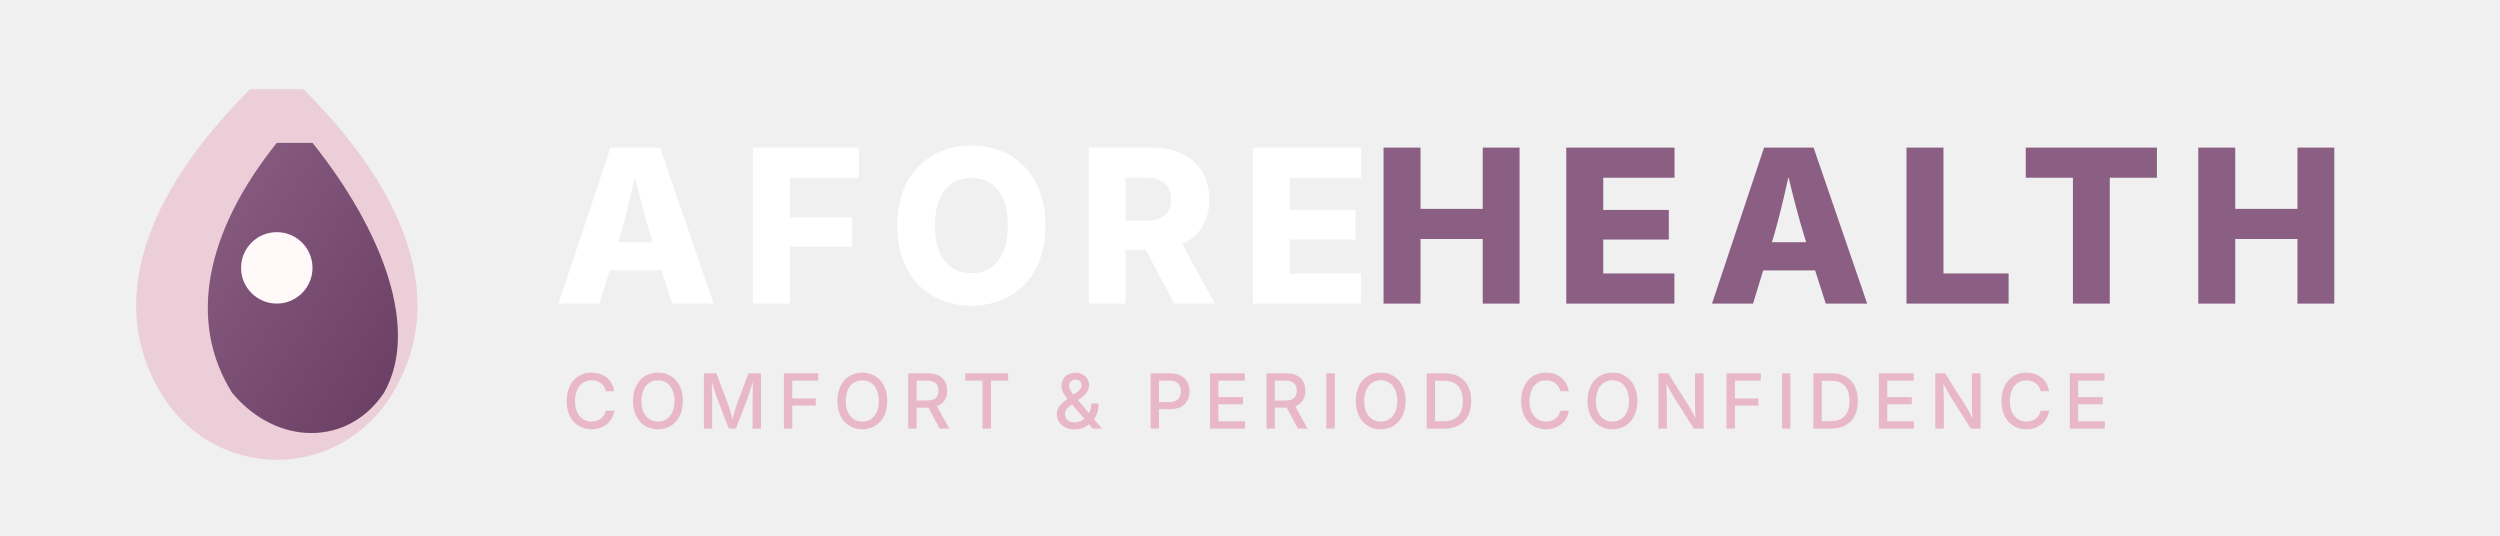
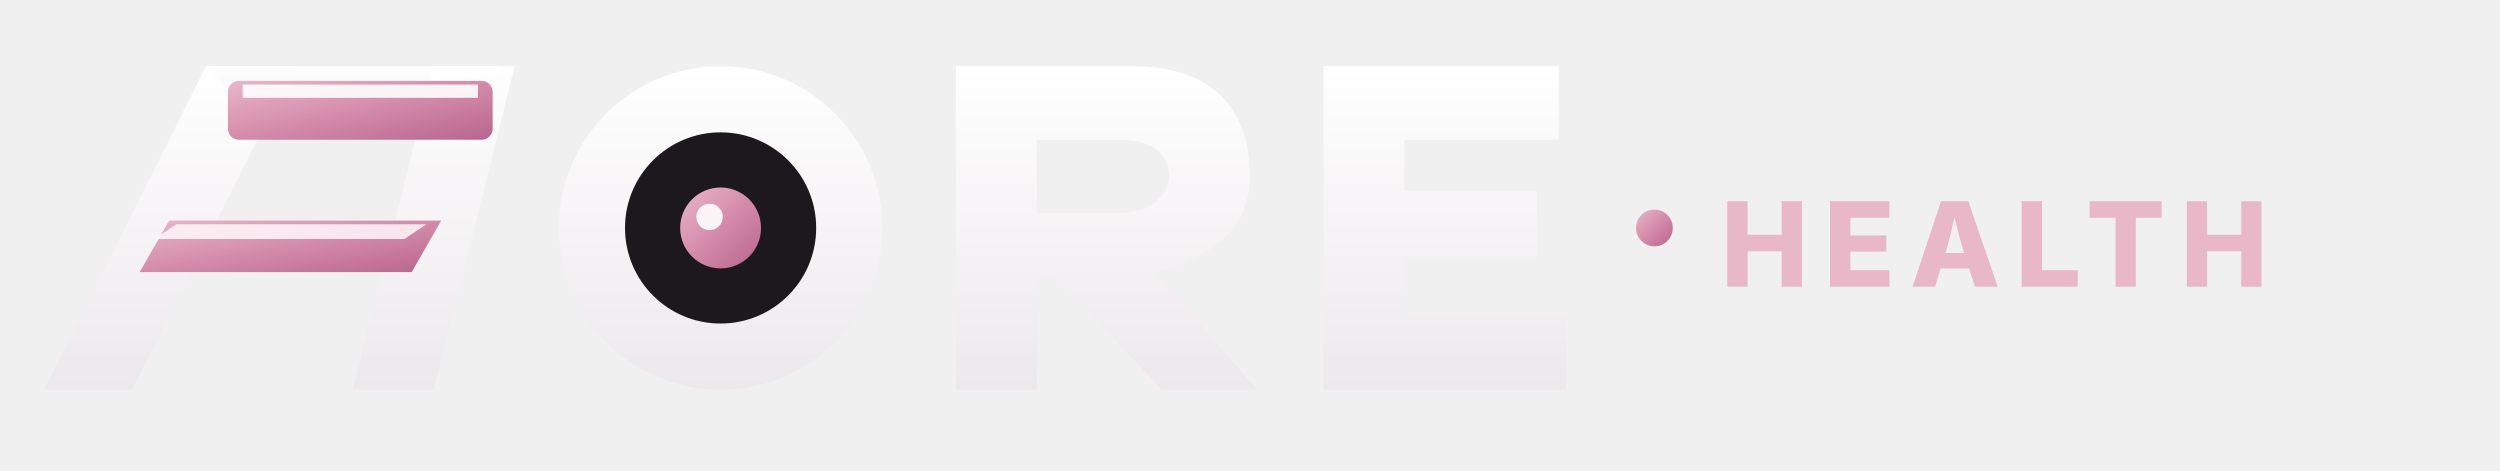
- <svg xmlns="http://www.w3.org/2000/svg" viewBox="0 0 280 60" width="280" height="60">
+ <svg xmlns="http://www.w3.org/2000/svg" viewBox="0 0 340 64" width="340" height="64">
  <defs>
-     <linearGradient id="afhGrad" x1="0%" y1="0%" x2="100%" y2="100%">
-       <stop offset="0%" stop-color="#8B5E83" />
-       <stop offset="100%" stop-color="#693D62" />
+     <linearGradient id="afhBrandGradWhite" x1="0%" y1="0%" x2="100%" y2="100%">
+       <stop offset="0%" stop-color="#E8B7C8" />
+       <stop offset="50%" stop-color="#D48BAA" />
+       <stop offset="100%" stop-color="#B8658D" />
+     </linearGradient>
+     <linearGradient id="afhLetterWhite" x1="0%" y1="0%" x2="0%" y2="100%">
+       <stop offset="0%" stop-color="#FFFFFF" />
+       <stop offset="100%" stop-color="#EDE8EC" />
    </linearGradient>
  </defs>
-   <g transform="translate(6, 8)">
-     <path d="M 22 2 C 10 14 6 26 12 36 C 18 46 32 46 38 36 C 44 26 40 14 28 2 Z" fill="#E8B7C8" opacity="0.6" />
-     <path d="M 25 8 C 17 18 15 28 20 36 C 25 42 33 42 37 36 C 41 29 37 18 29 8 Z" fill="url(#afhGrad)" />
-     <circle cx="25" cy="22" r="4" fill="#FFF9FA" />
+   <g transform="translate(6, 7)">
+     <polygon points="22,2 34,2 12,46 0,46" fill="url(#afhLetterWhite)" />
+     <polygon points="22,2 62,2 57,11 31,11" fill="url(#afhLetterWhite)" />
+     <polygon points="53,2 64,2 53,46 42,46" fill="url(#afhLetterWhite)" opacity="0.95" />
+     <rect x="25" y="4" width="36" height="8" rx="1.5" fill="url(#afhBrandGradWhite)" />
+     <rect x="27" y="4.5" width="32" height="1.8" fill="#FFFFFF" opacity="0.9" />
+     <polygon points="17,23 54,23 50,30 13,30" fill="url(#afhBrandGradWhite)" />
+     <polygon points="18,23.5 52,23.5 49,25.5 15,25.5" fill="#FFFFFF" opacity="0.8" />
+     <circle cx="92" cy="24" r="22" fill="url(#afhLetterWhite)" />
+     <circle cx="92" cy="24" r="13" fill="#1C181E" />
+     <circle cx="92" cy="24" r="5.5" fill="url(#afhBrandGradWhite)" />
+     <circle cx="90.5" cy="22.5" r="1.8" fill="#FFFFFF" opacity="0.9" />
+     <path d="M 124 2 L 148 2 C 158 2 164 7 164 17 C 164 24 159 28 151 30 L 165 46 L 152 46 L 138 31 L 135 31 L 135 46 L 124 46 Z M 135 12 L 135 22 L 146 22 C 151 22 153 19 153 17 C 153 14 151 12 146 12 Z" fill="url(#afhLetterWhite)" />
+     <polygon points="174,2 206,2 206,12 185,12 185,19 203,19 203,28 185,28 185,36 207,36 207,46 174,46" fill="url(#afhLetterWhite)" />
+     <circle cx="219" cy="24" r="2.5" fill="url(#afhBrandGradWhite)" />
+     <text x="228" y="32" font-family="'Plus Jakarta Sans', 'Inter', -apple-system, sans-serif" font-weight="800" font-size="16" letter-spacing="2" fill="#E8B7C8">HEALTH</text>
  </g>
-   <text x="62" y="34" font-family="'Plus Jakarta Sans', 'Inter', -apple-system, sans-serif" font-weight="800" font-size="24" letter-spacing="2.5" fill="#FFFFFF">AFORE<tspan fill="#8B5E83">HEALTH</tspan>
-   </text>
-   <text x="63" y="48" font-family="'Plus Jakarta Sans', 'Inter', -apple-system, sans-serif" font-weight="500" font-size="8.5" letter-spacing="1.2" fill="#E8B7C8">COMFORT &amp; PERIOD CONFIDENCE</text>
</svg>
